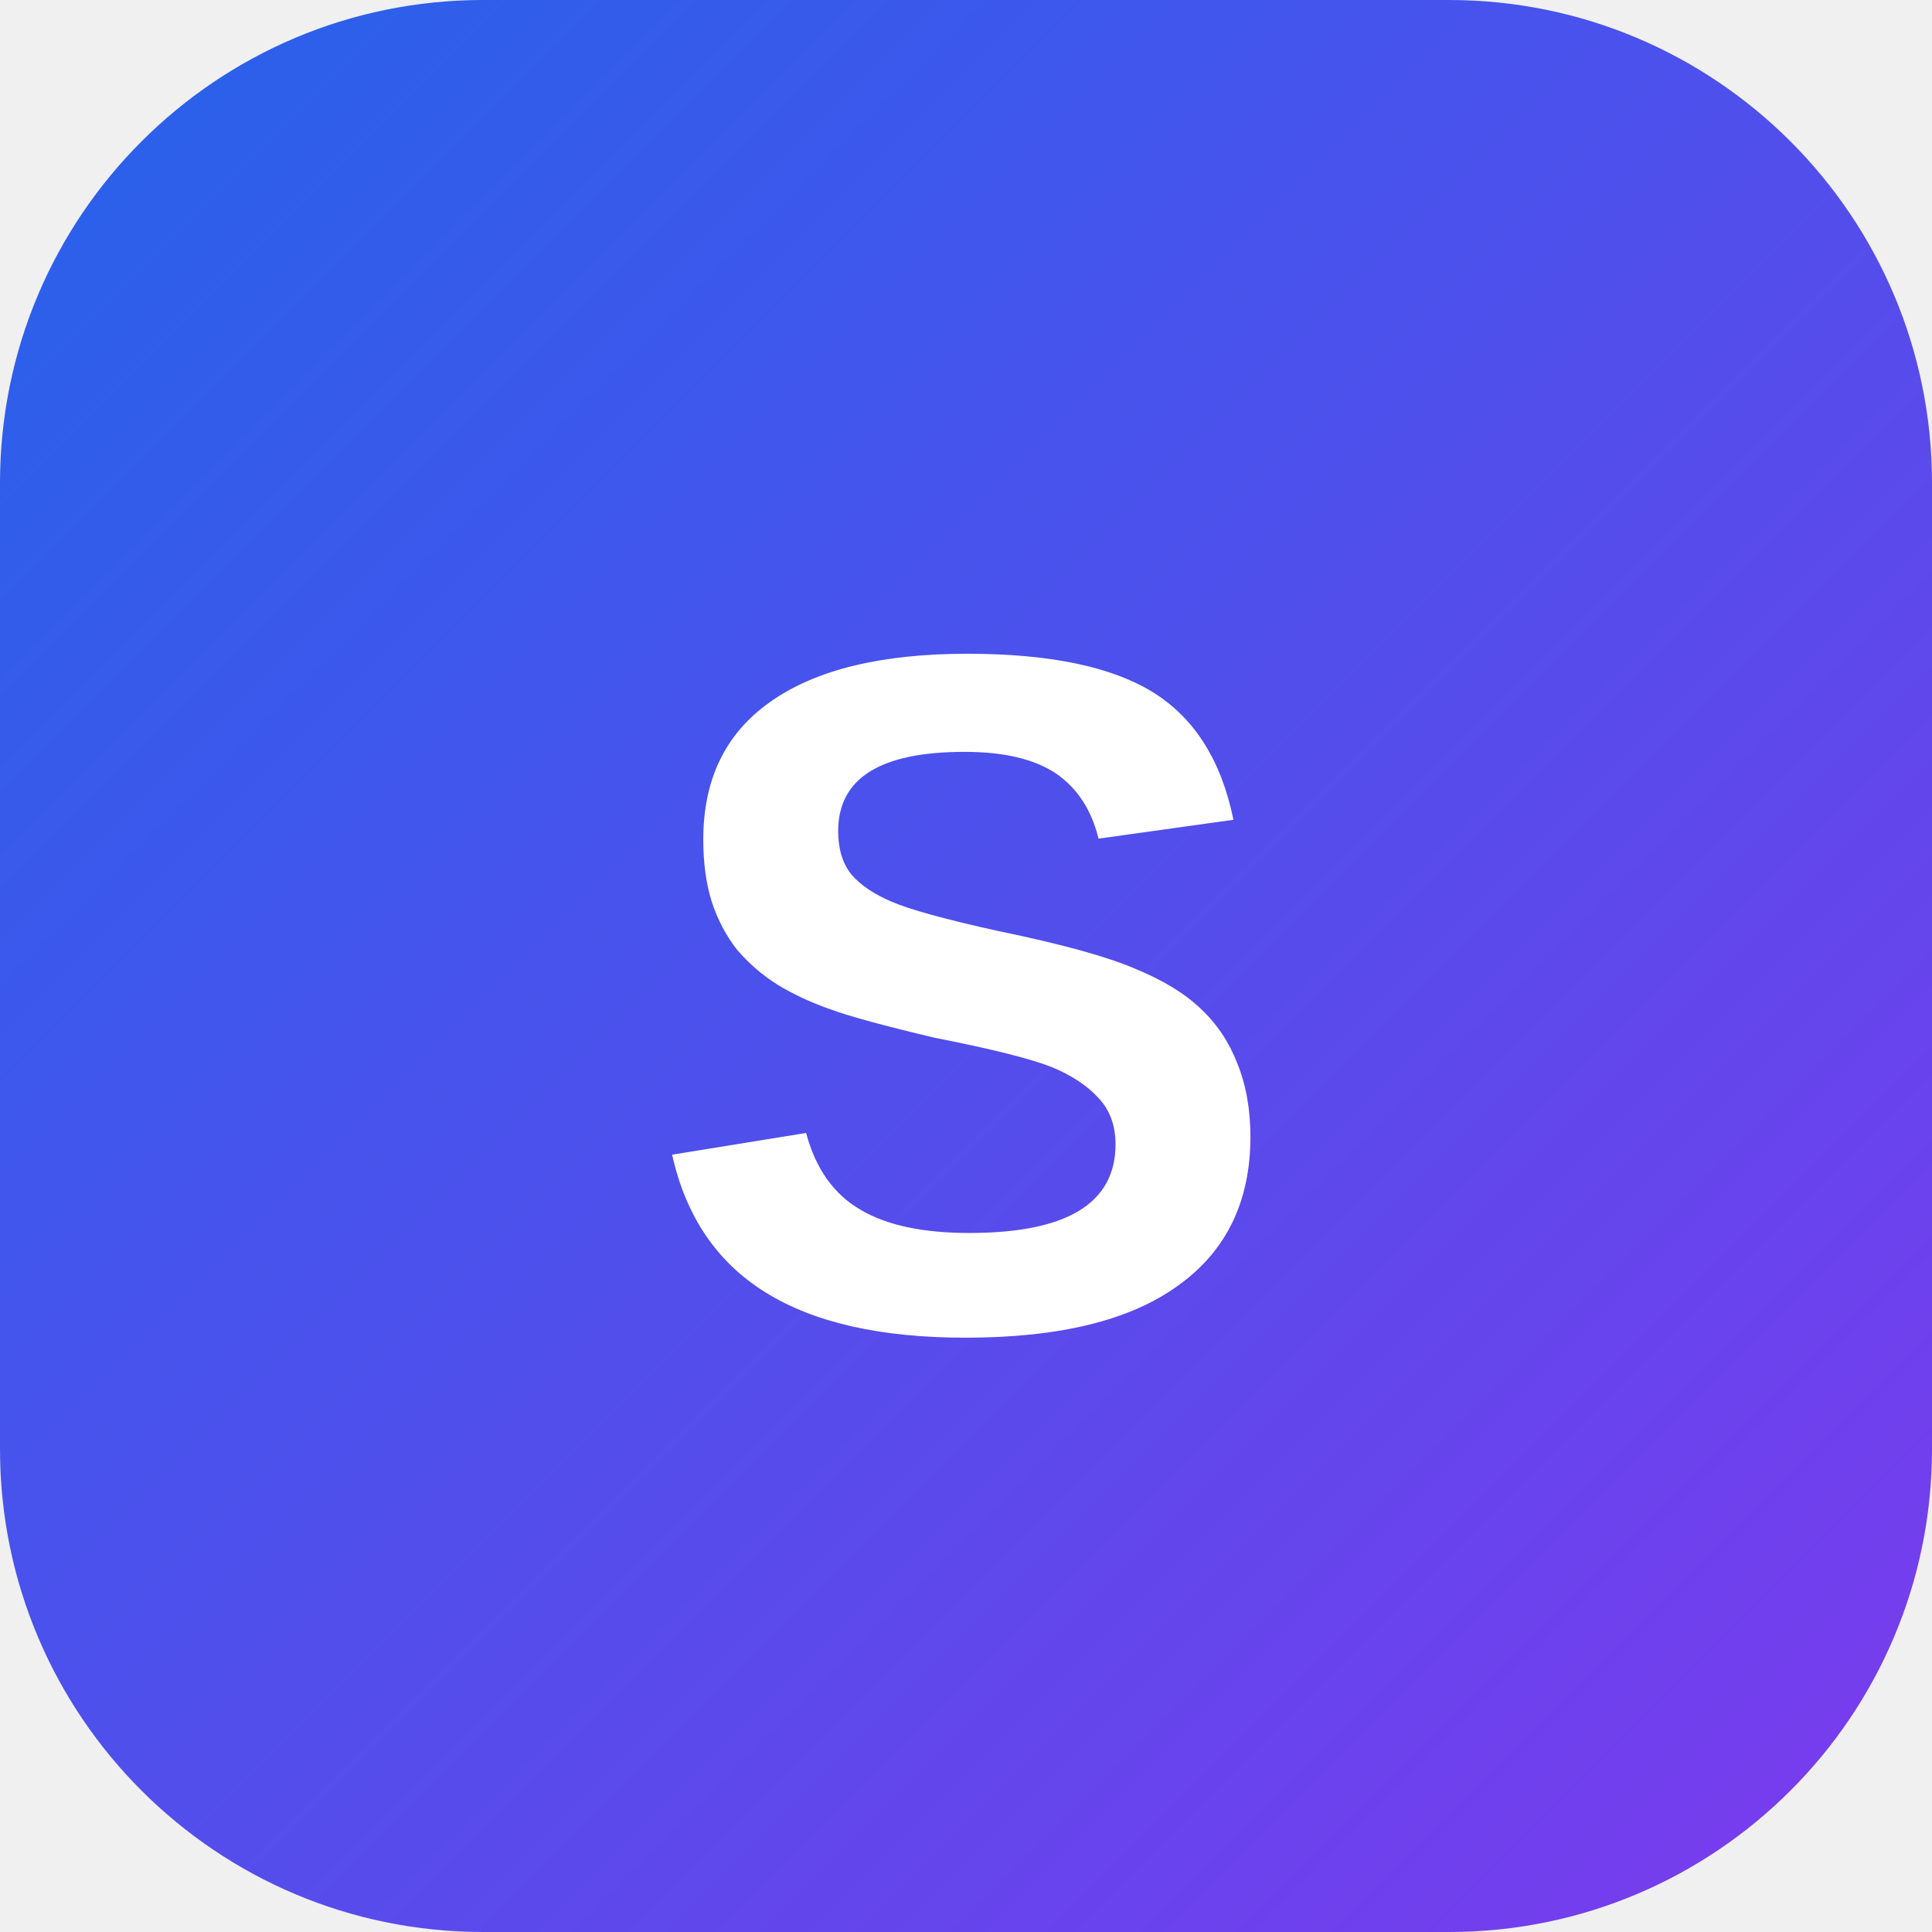
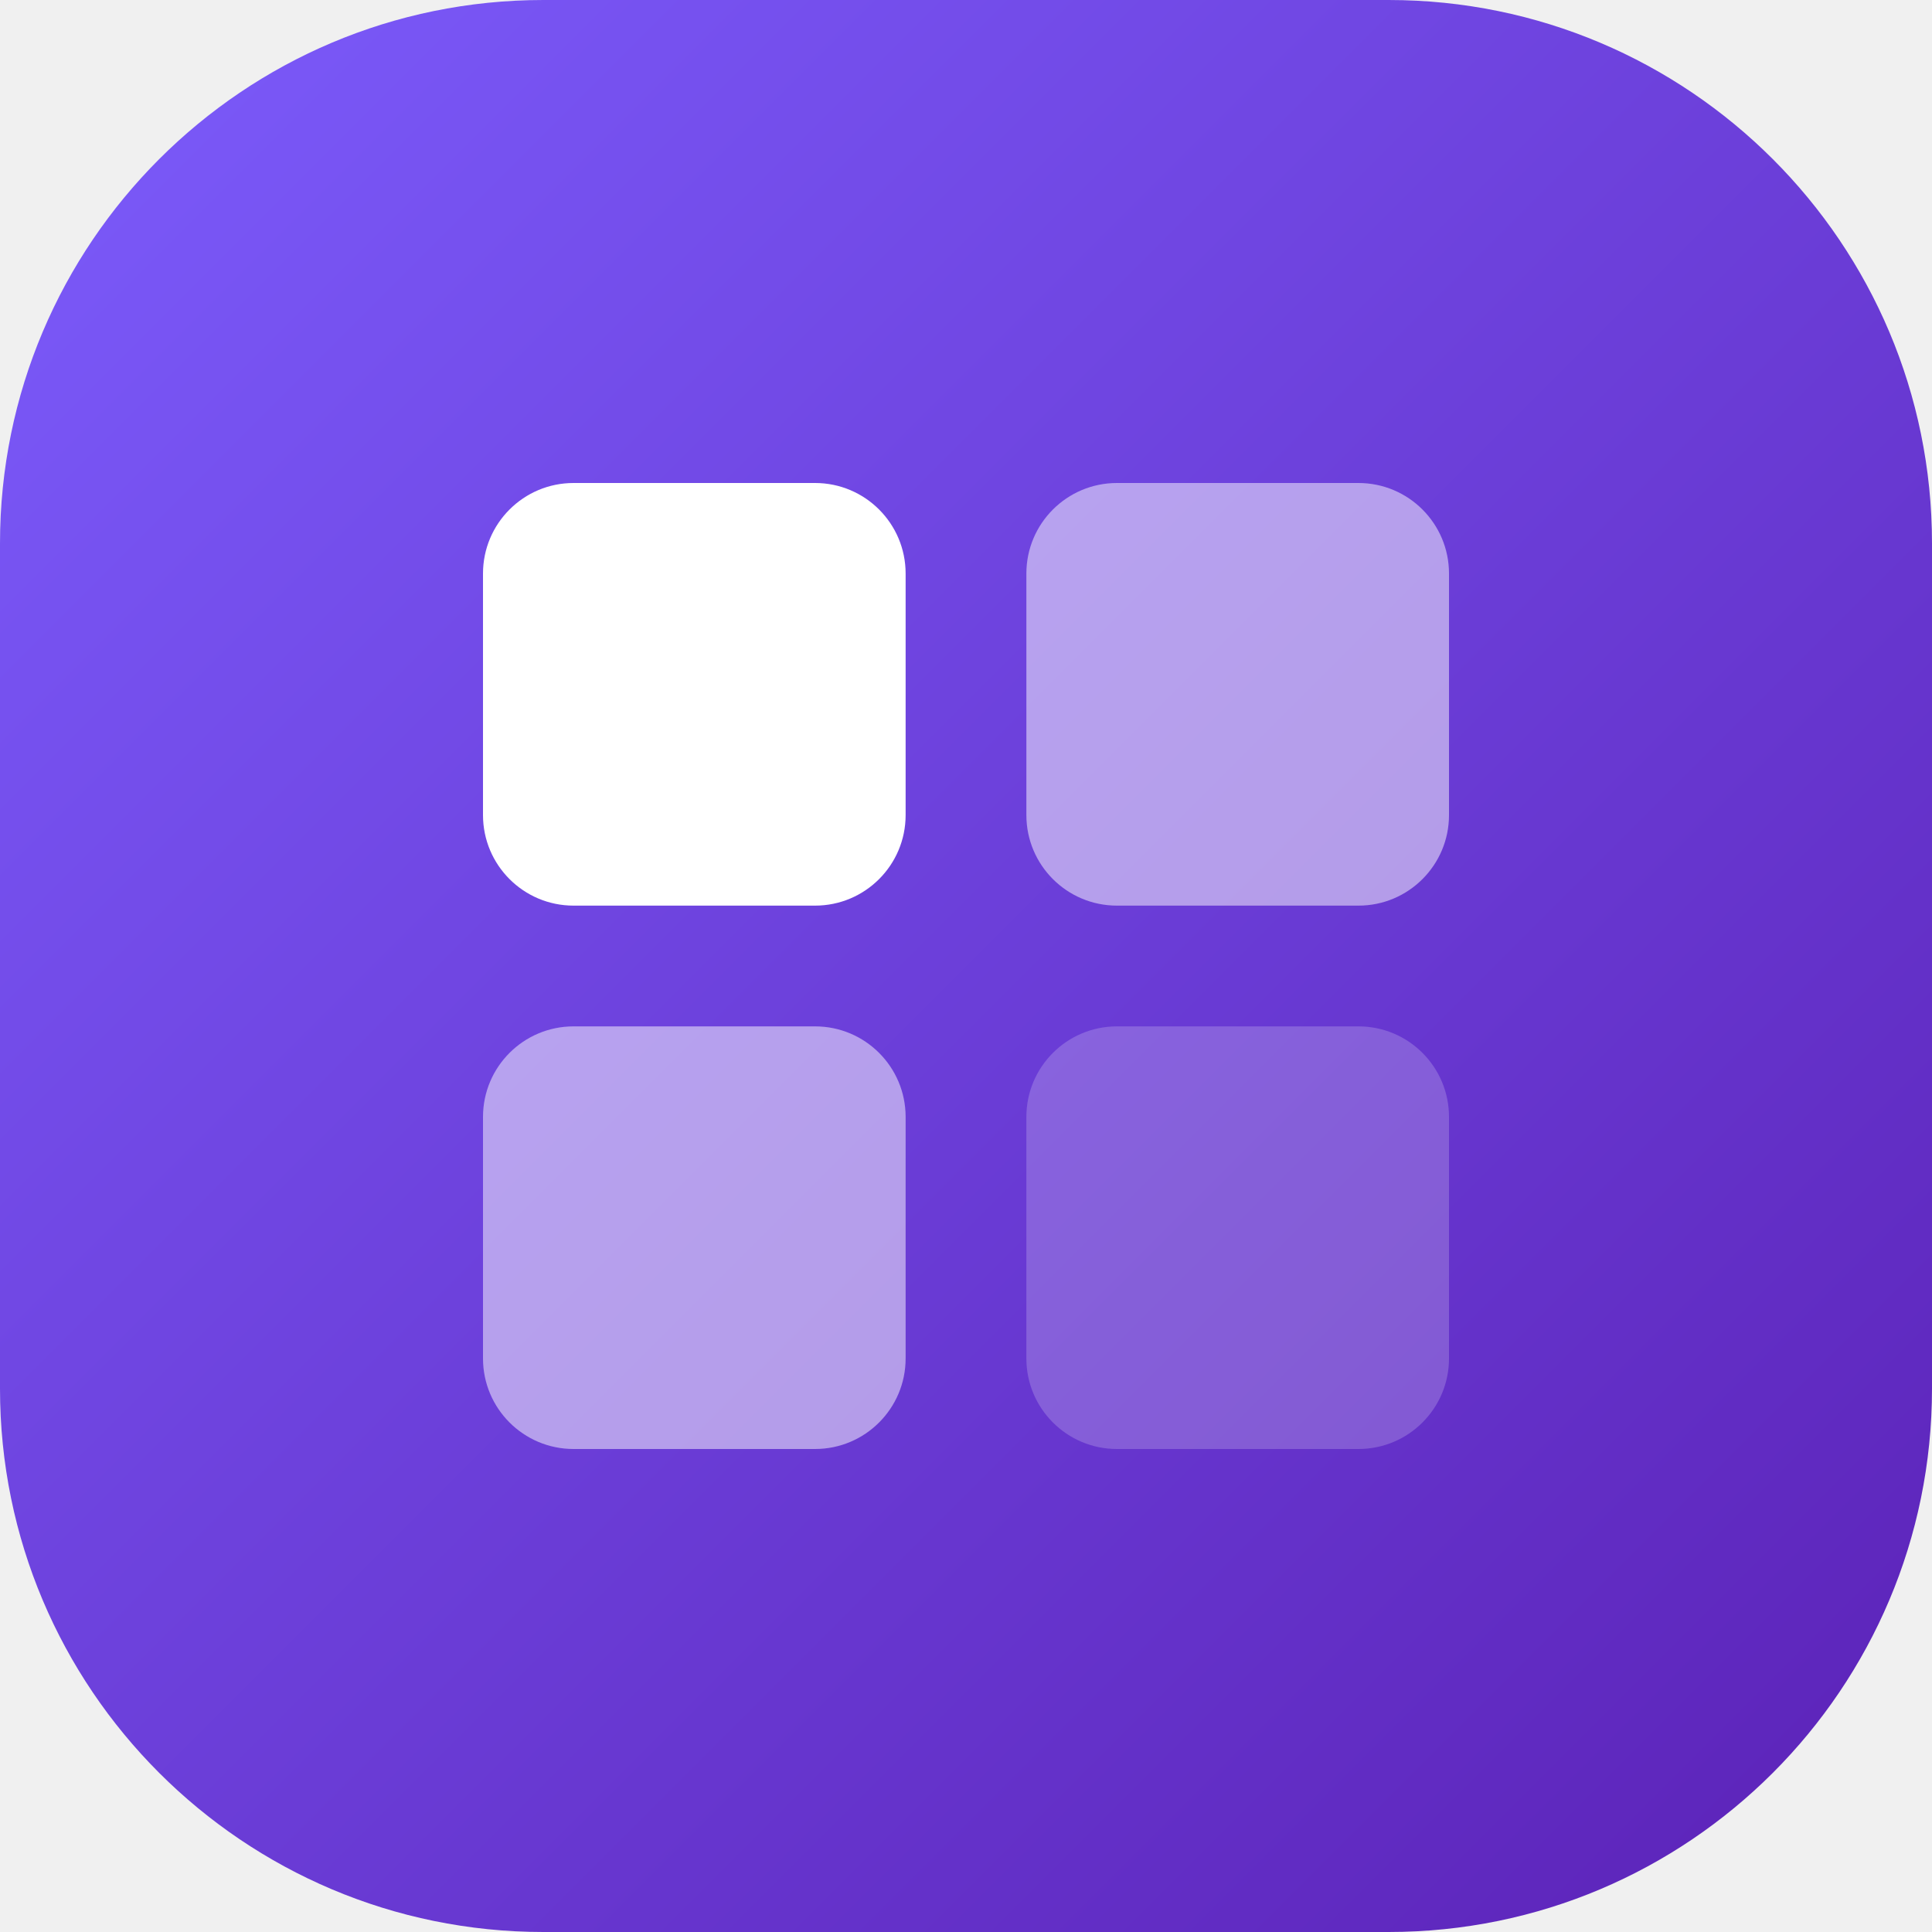
<svg xmlns="http://www.w3.org/2000/svg" viewBox="0 0 32 32">
  <defs>
    <linearGradient id="g" x1="0" y1="0" x2="1" y2="1">
-       <stop offset="0%" stop-color="#2563eb" />
-       <stop offset="100%" stop-color="#7c3aed" />
+       <stop offset="0%" stop-color="#7C5CFC" />
+       <stop offset="100%" stop-color="#5B21B6" />
    </linearGradient>
  </defs>
-   <rect width="32" height="32" rx="8" fill="url(#g)" />
-   <text x="16" y="22" text-anchor="middle" fill="white" font-family="Arial" font-weight="bold" font-size="16">S</text>
+   <rect width="32" height="32" rx="9" fill="url(#g)" />
+   <rect x="8" y="8" width="7" height="7" rx="1.5" fill="white" />
+   <rect x="17" y="8" width="7" height="7" rx="1.5" fill="rgba(255,255,255,0.5)" />
+   <rect x="8" y="17" width="7" height="7" rx="1.5" fill="rgba(255,255,255,0.5)" />
+   <rect x="17" y="17" width="7" height="7" rx="1.5" fill="rgba(255,255,255,0.2)" />
</svg>
